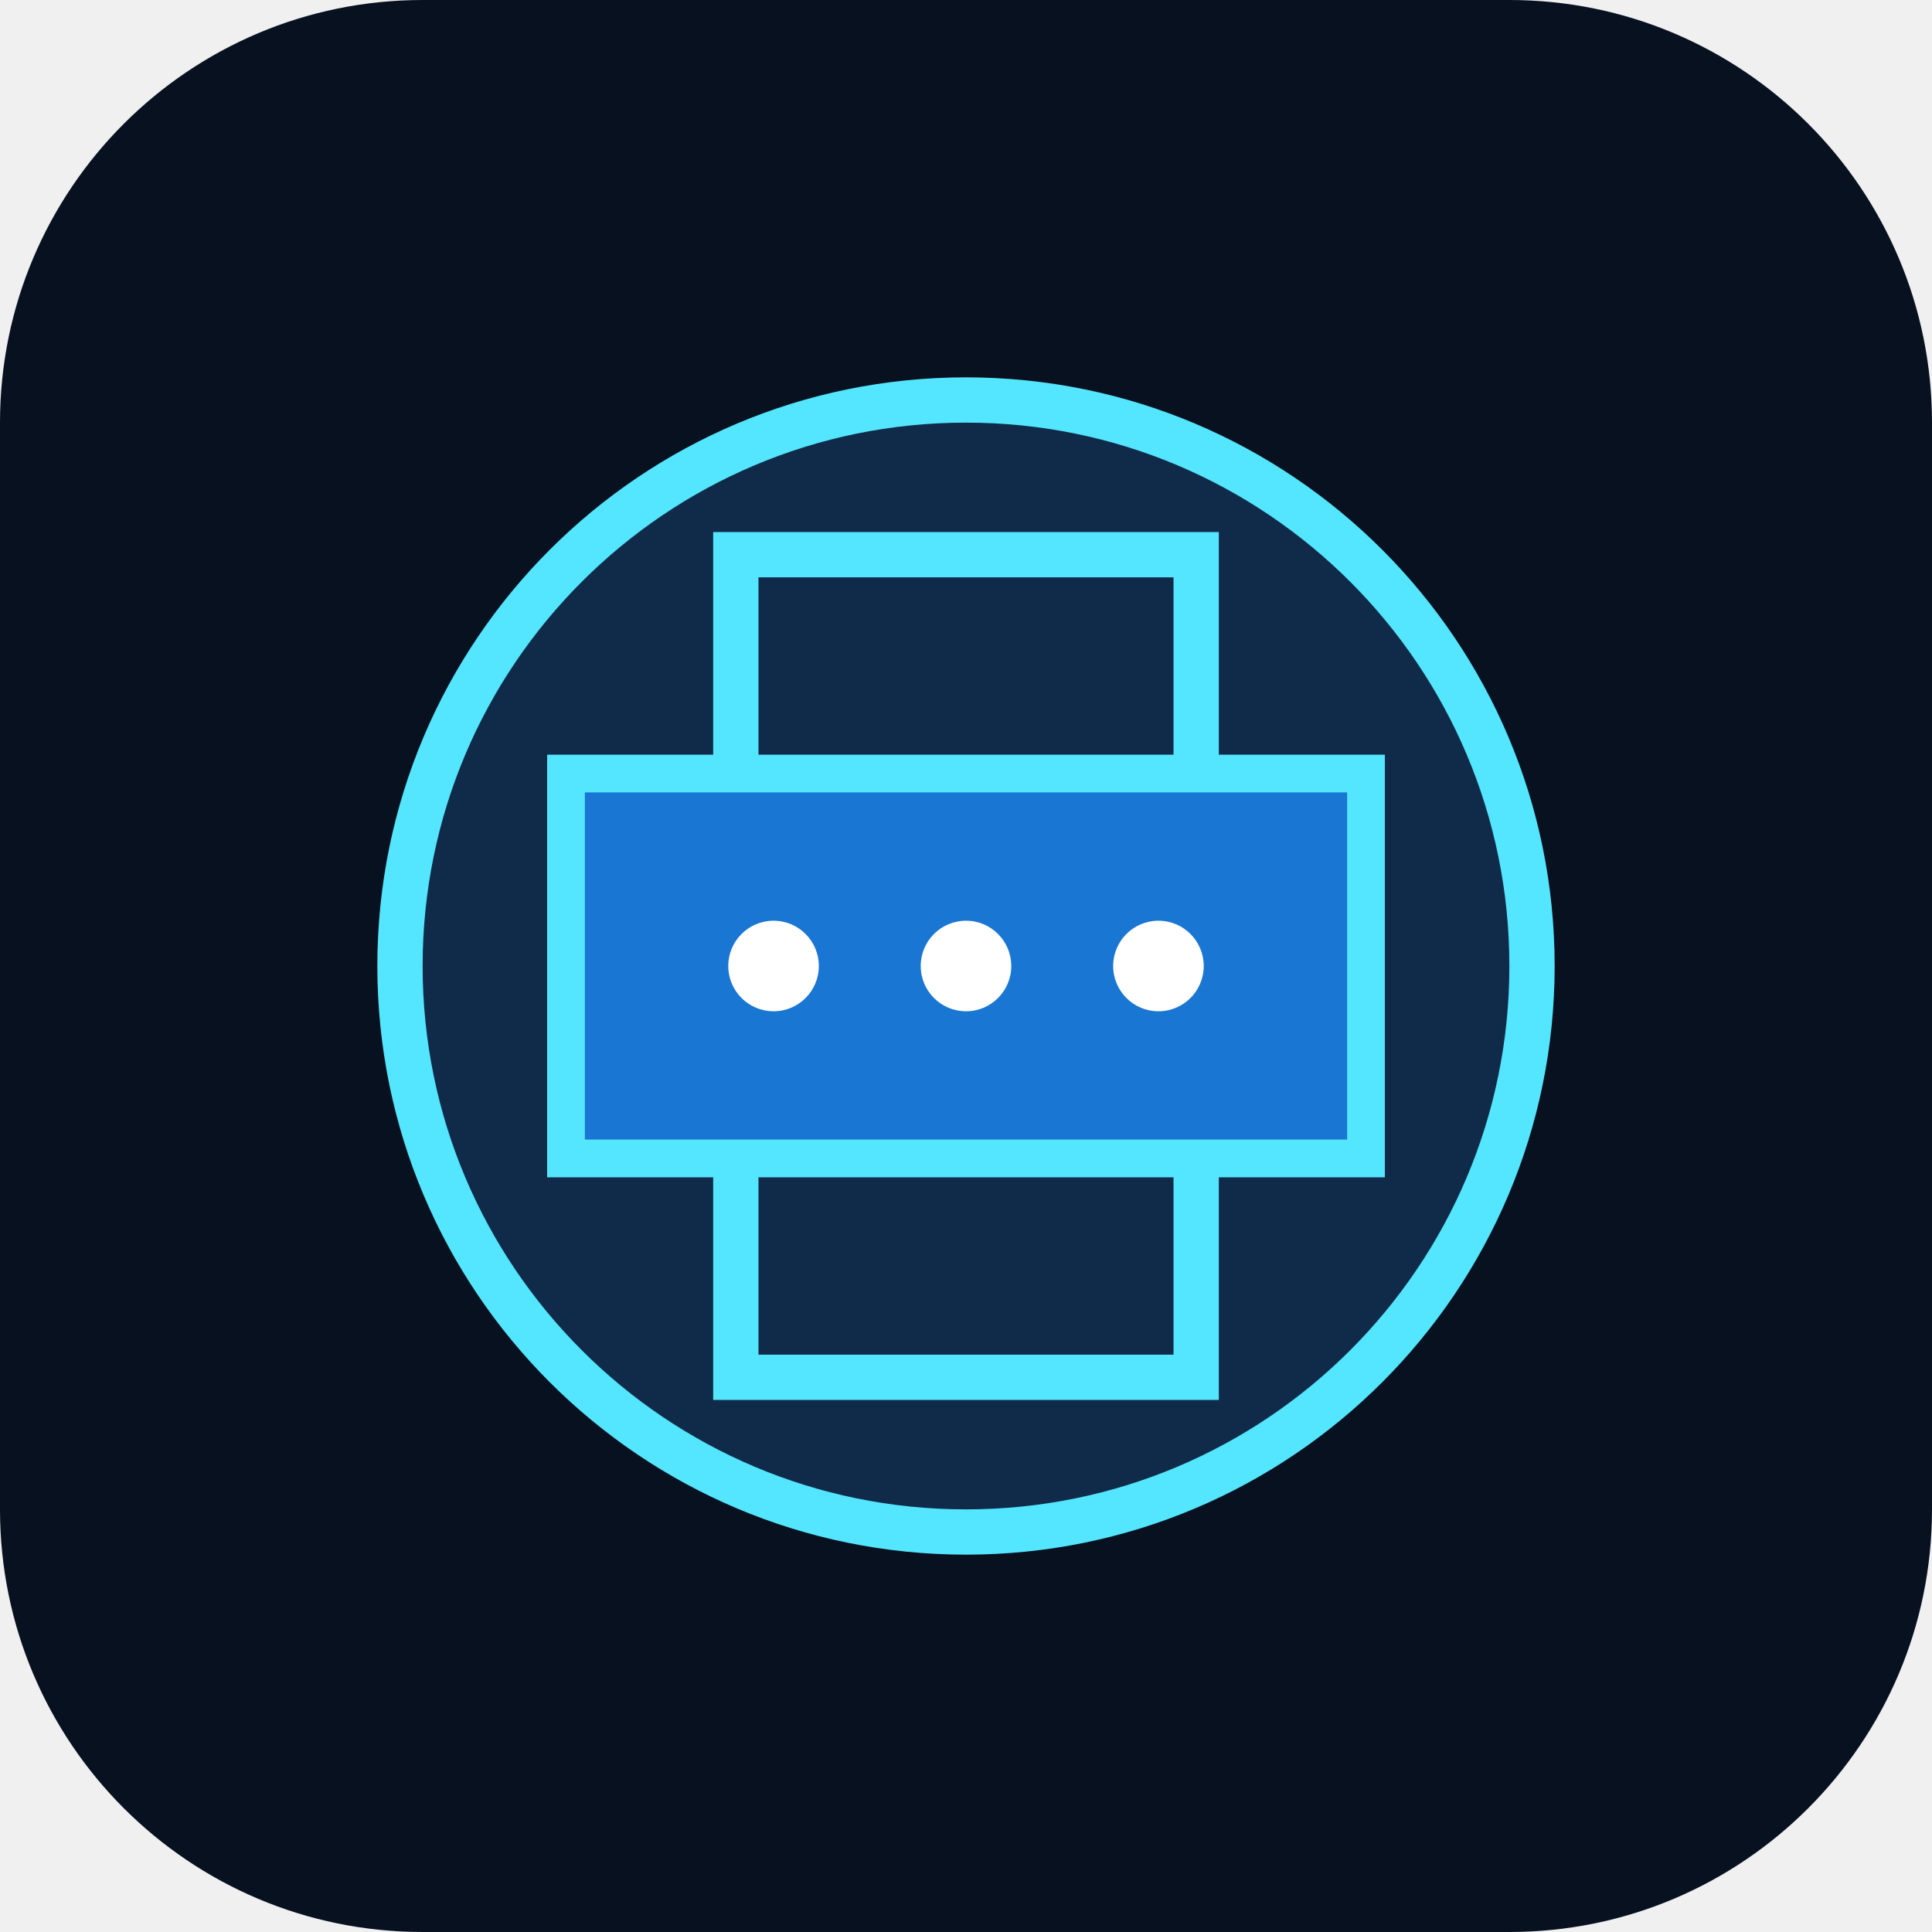
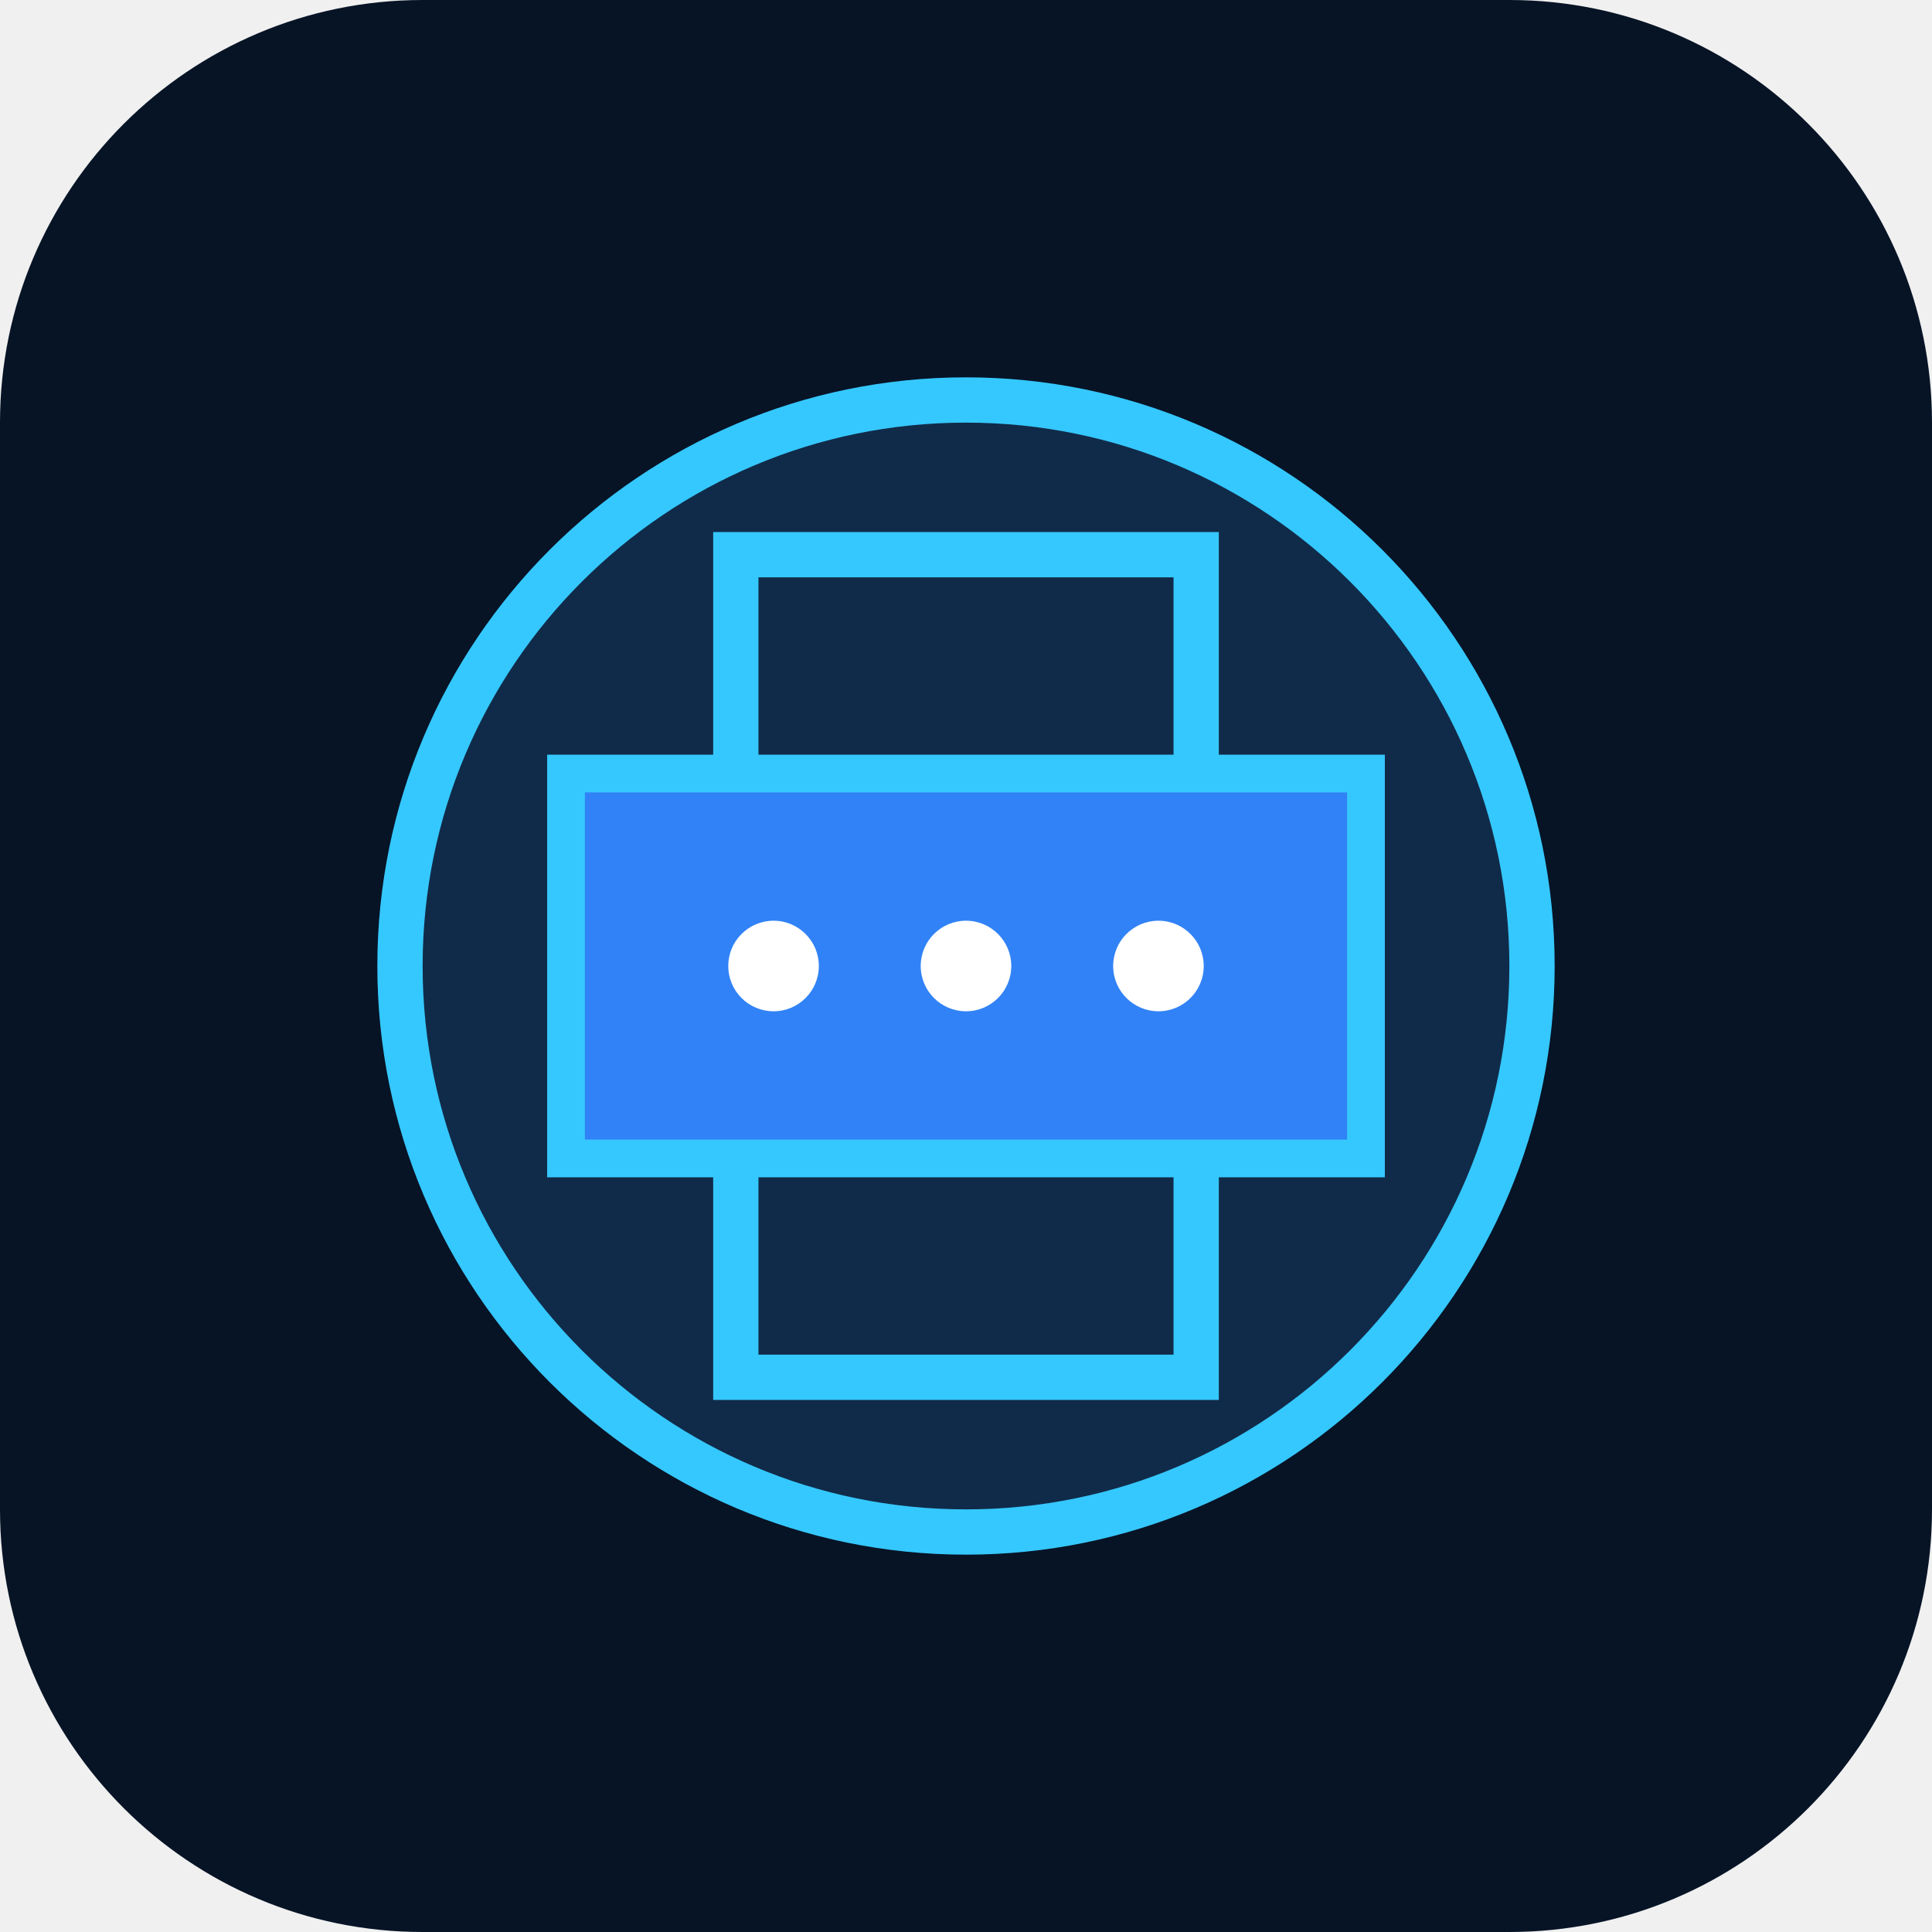
<svg xmlns="http://www.w3.org/2000/svg" viewBox="0 0 512 512">
-   <rect width="512" height="512" rx="112" fill="#07111f" />
-   <circle cx="256" cy="256" r="150" fill="#102b49" stroke="#54e5ff" stroke-width="12" />
-   <path d="M150 205h212v102H150z" fill="#1976d2" stroke="#54e5ff" stroke-width="10" />
-   <path d="M195 205v-58h122v58M195 307v58h122v-58" fill="none" stroke="#54e5ff" stroke-width="12" />
+   <rect width="512" height="512" rx="112" fill="#071426" />
+   <circle cx="256" cy="256" r="150" fill="#102b49" stroke="#35c8ff" stroke-width="12" />
+   <path d="M150 205h212v102H150z" fill="#3182f6" stroke="#35c8ff" stroke-width="10" />
+   <path d="M195 205v-58h122v58M195 307v58h122v-58" fill="none" stroke="#35c8ff" stroke-width="12" />
  <circle cx="205" cy="256" r="12" fill="#fff" />
  <circle cx="256" cy="256" r="12" fill="#fff" />
  <circle cx="307" cy="256" r="12" fill="#fff" />
</svg>
